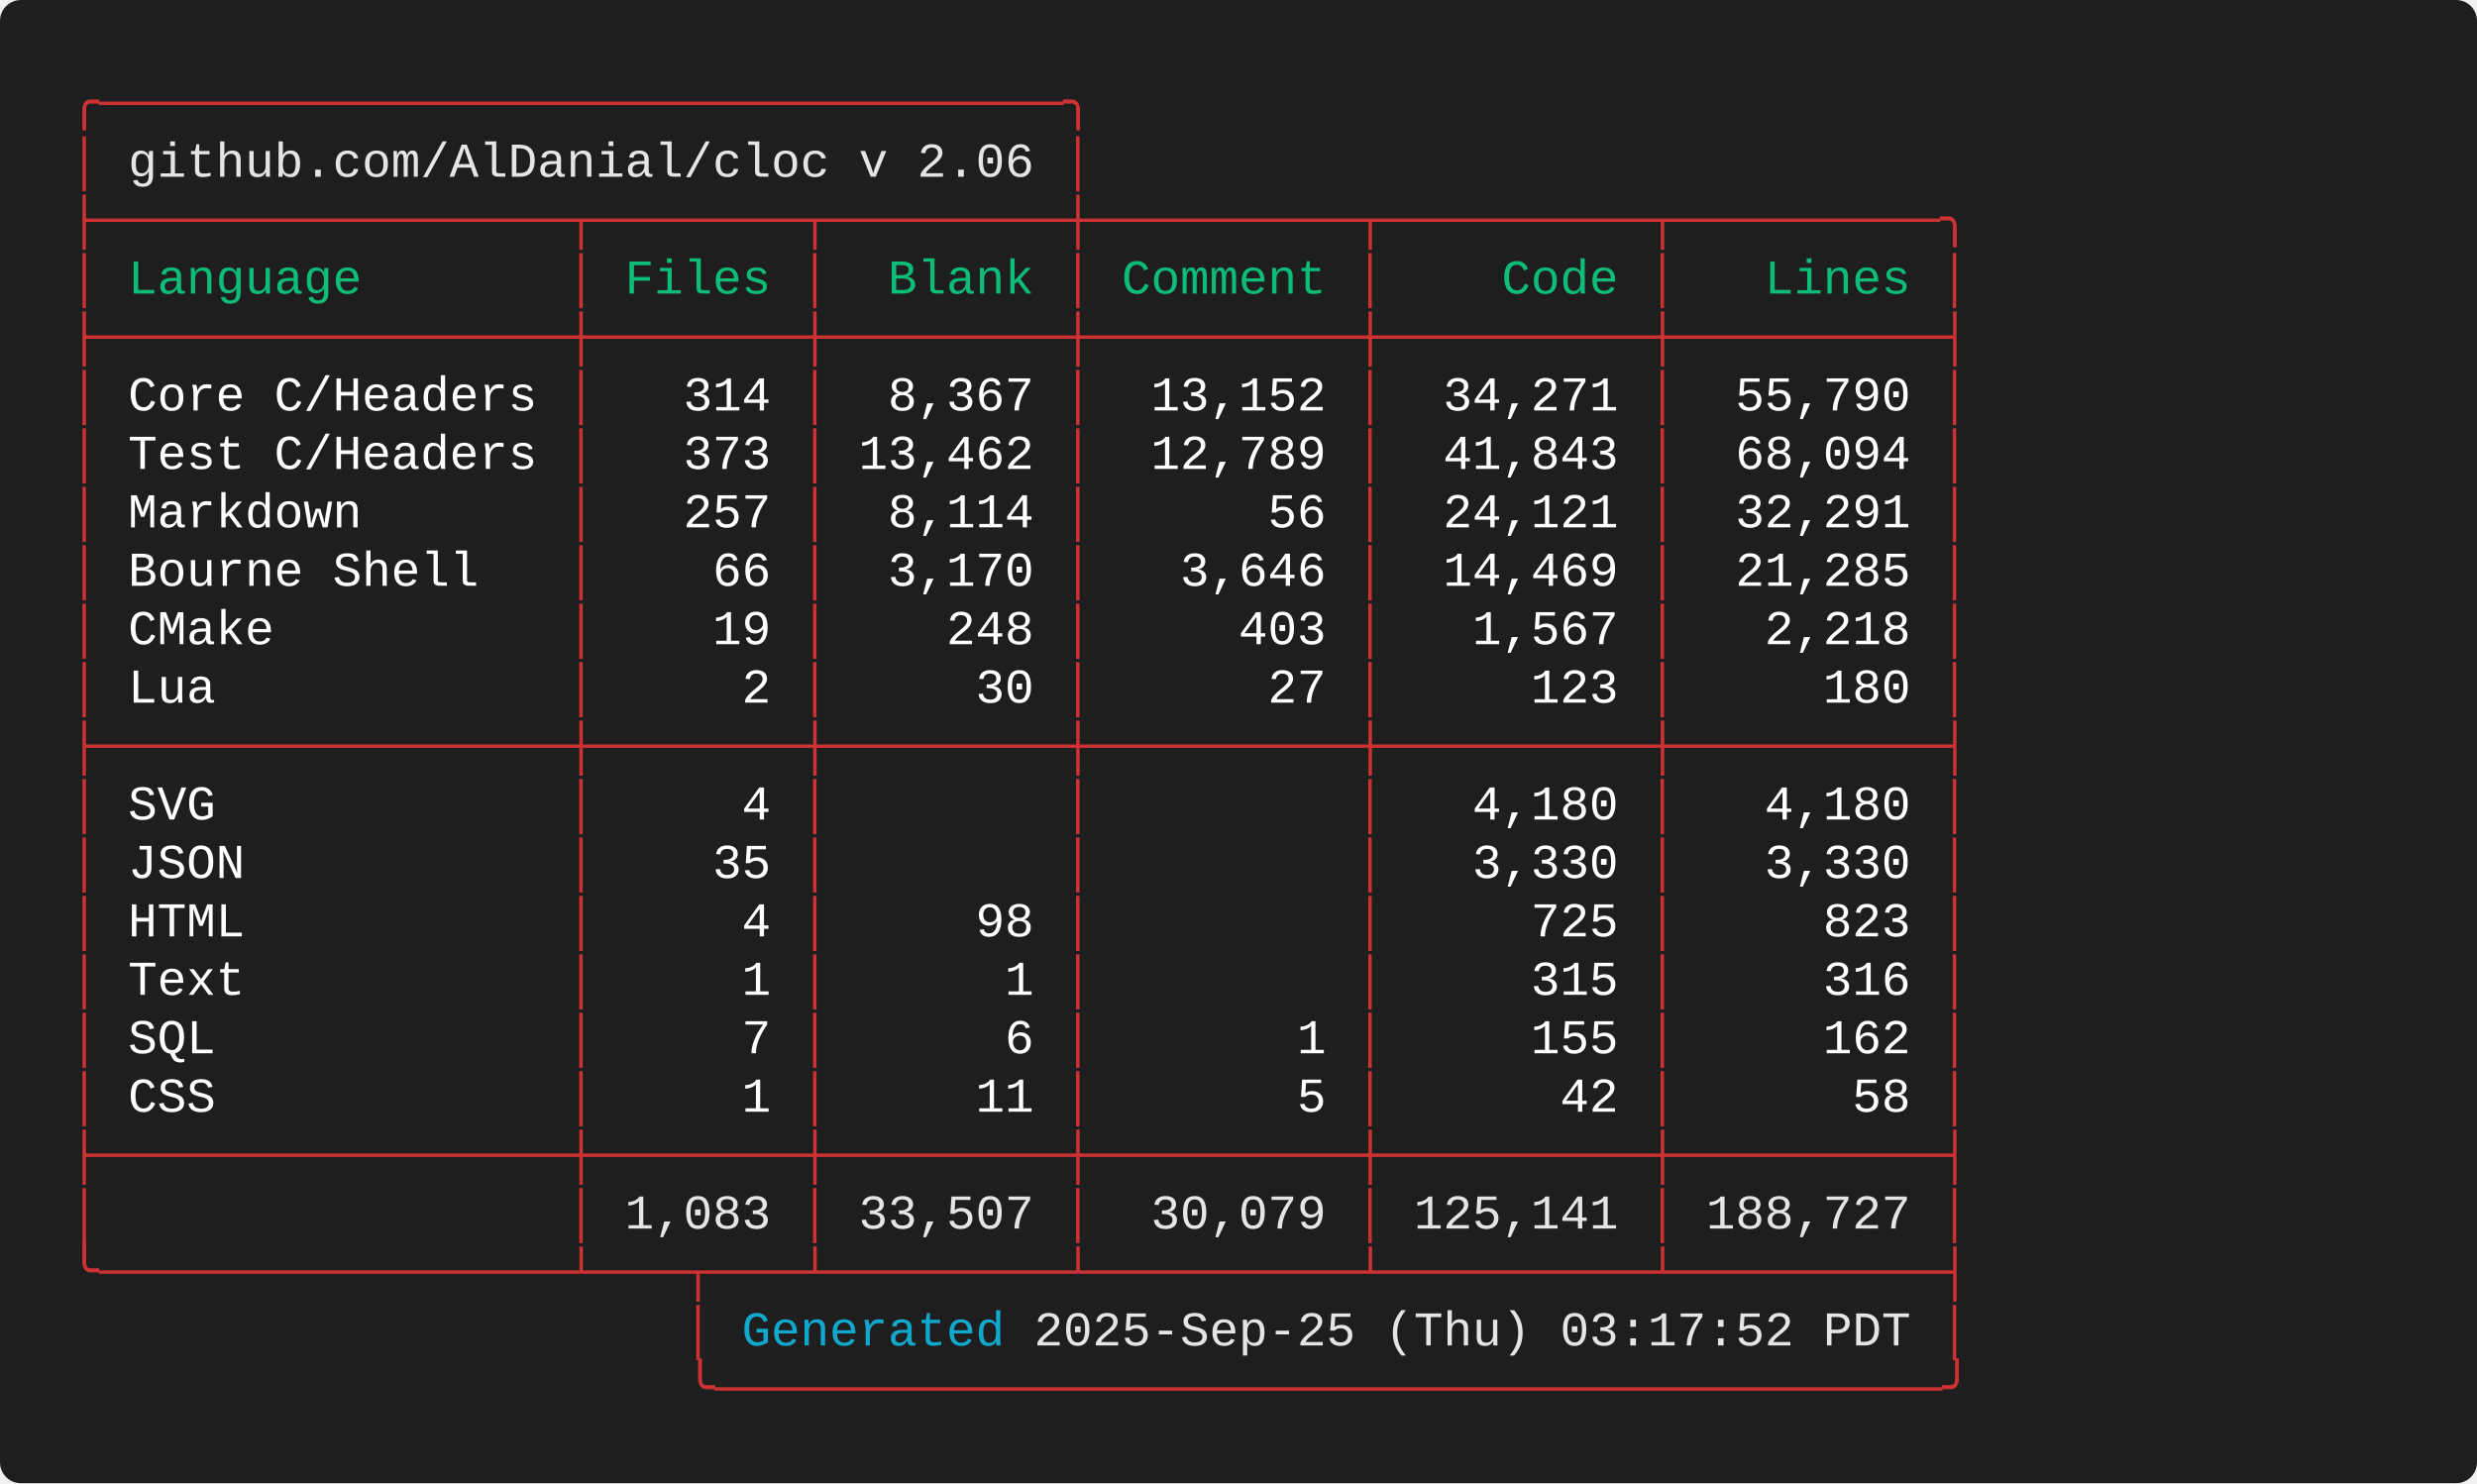
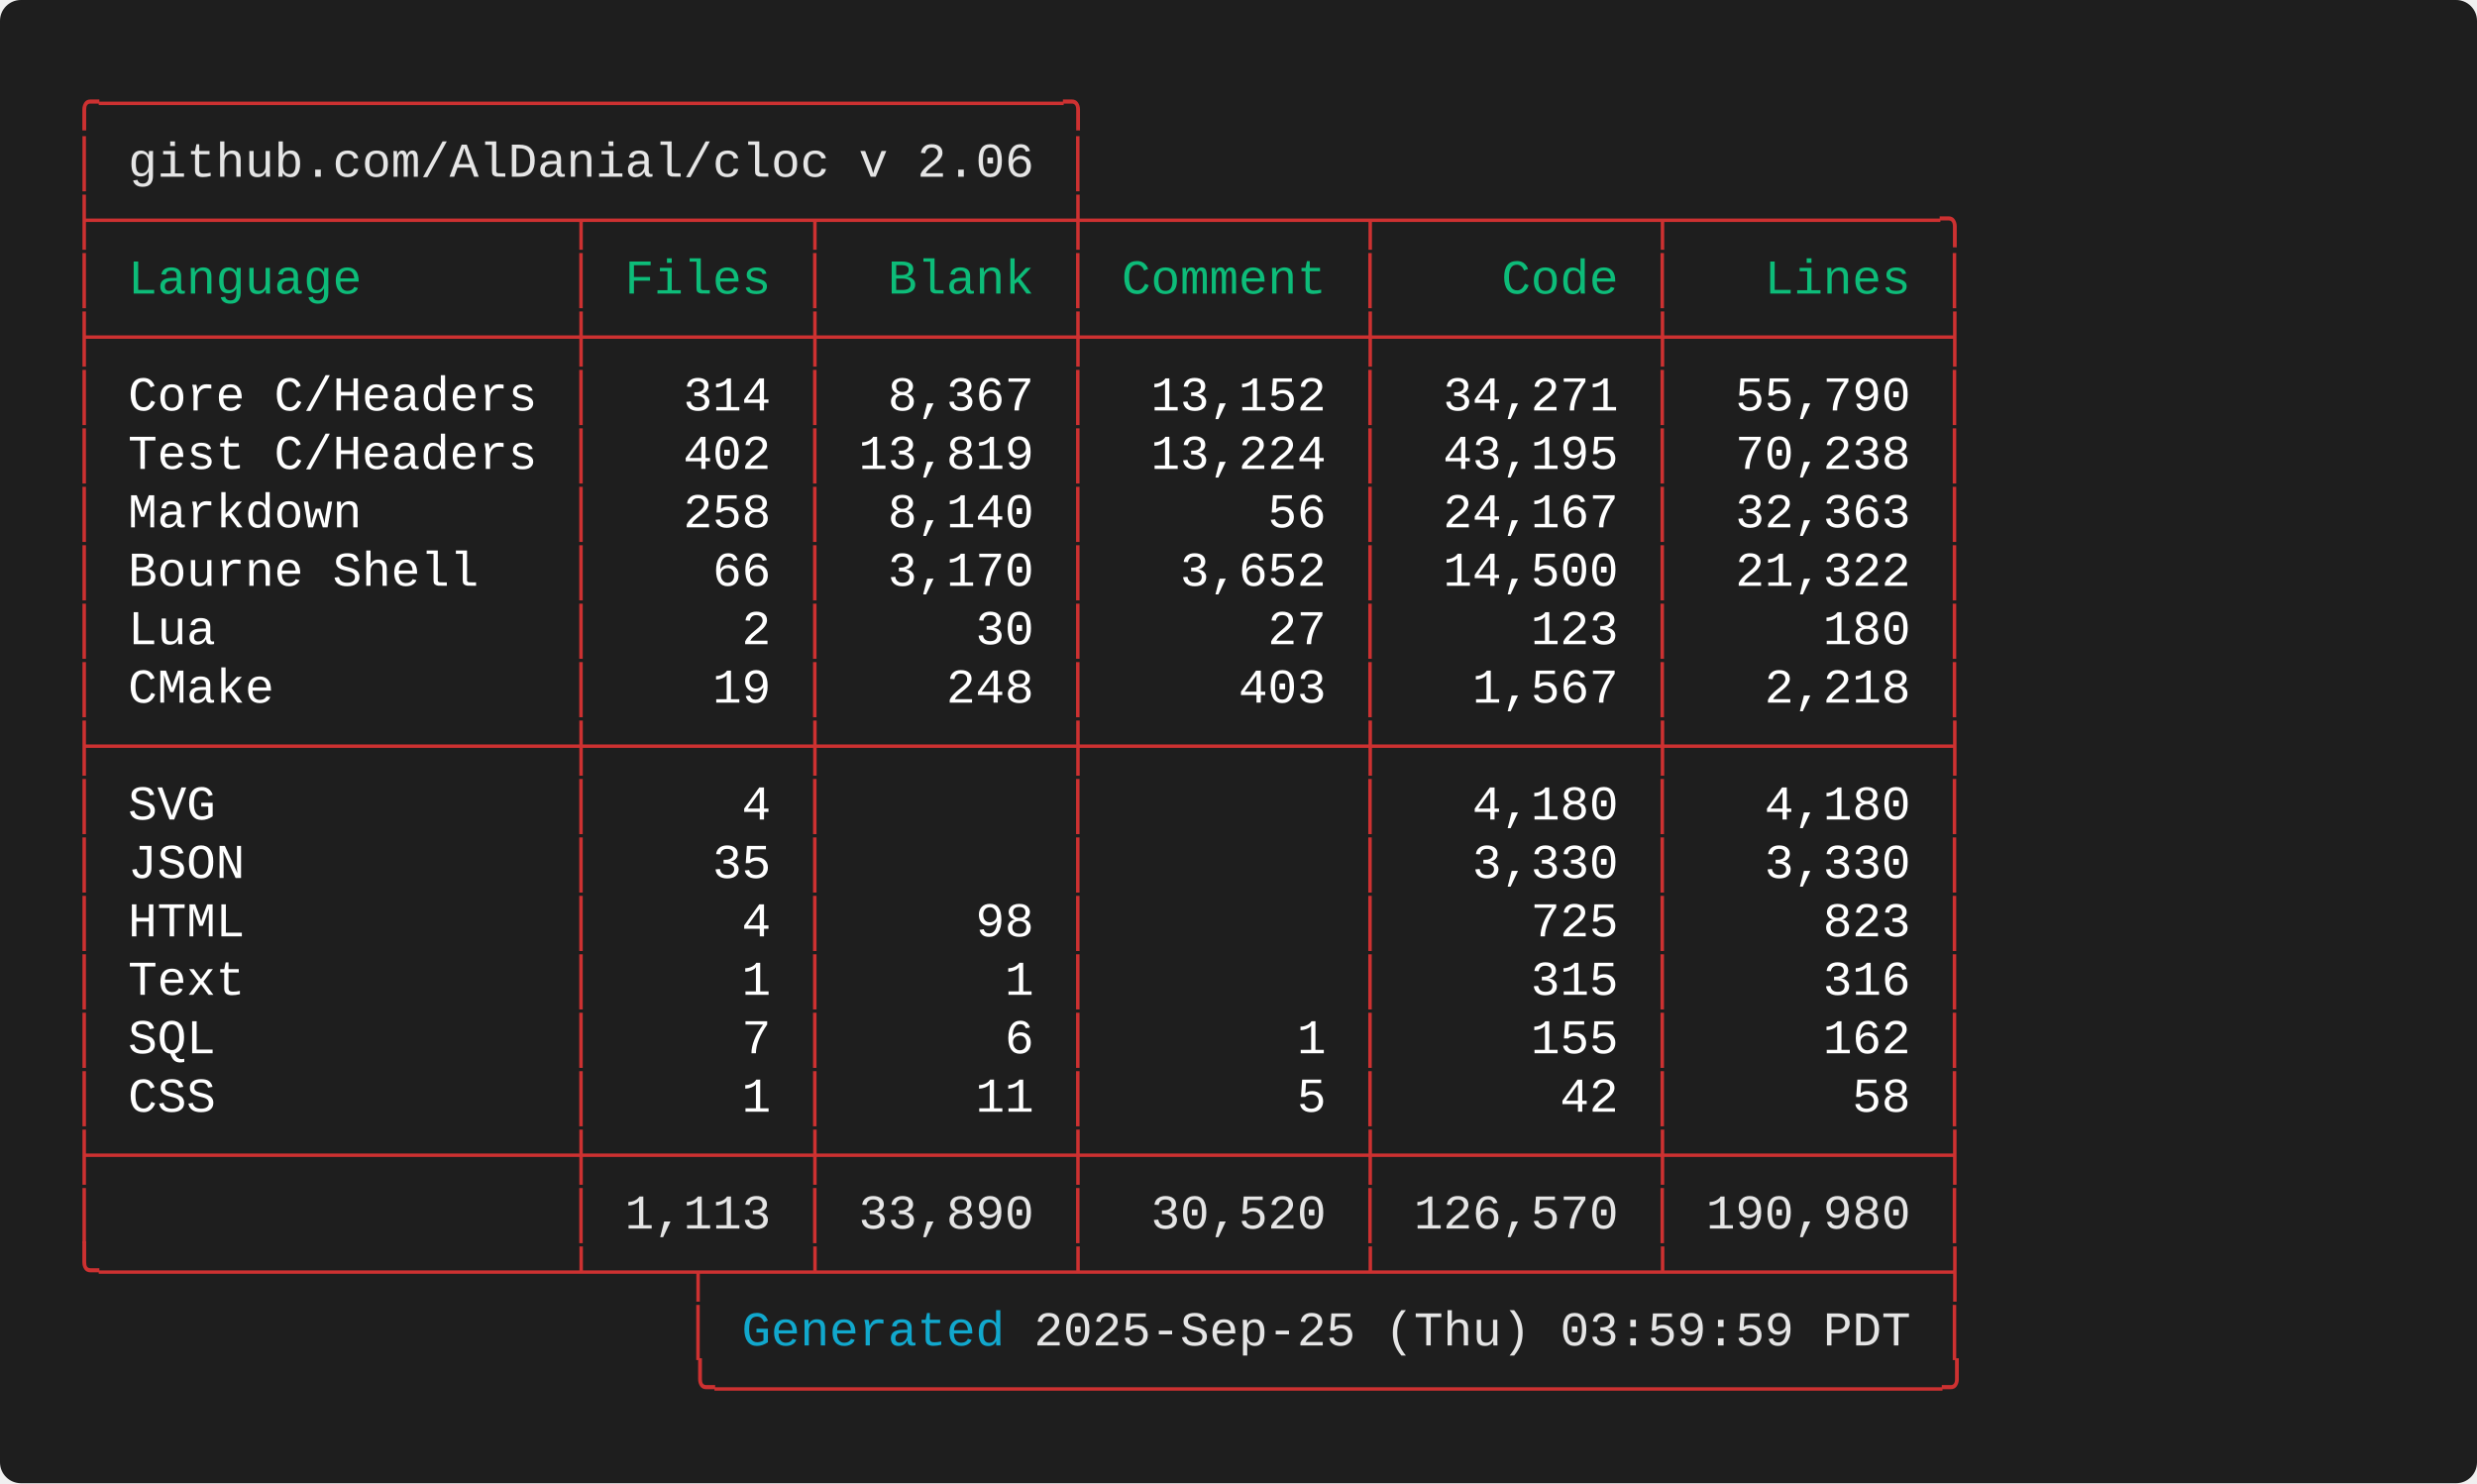
<svg xmlns="http://www.w3.org/2000/svg" width="712.00" height="426.40" viewBox="0 0 712.00 426.40">
  <defs>
    <style type="text/css">.terminal-text { font-family: 'Consolas', 'Consolas', 'Monaco', 'Courier New', monospace; }</style>
  </defs>
  <rect width="100%" height="100%" fill="#1e1e1e" rx="6" />
  <text x="20.00" y="34.00" font-size="14" class="terminal-text" xml:space="preserve" textLength="294.00" lengthAdjust="spacingAndGlyphs" fill="#cd3131">╭─────────────────────────────────╮</text>
  <text x="20.00" y="50.80" font-size="14" class="terminal-text" xml:space="preserve" textLength="16.80" lengthAdjust="spacingAndGlyphs" fill="#cd3131">│ </text>
  <text x="36.80" y="50.80" font-size="14" class="terminal-text" xml:space="preserve" textLength="260.40" lengthAdjust="spacingAndGlyphs" fill="#e5e5e5">github.com/AlDanial/cloc v 2.06</text>
  <text x="297.20" y="50.80" font-size="14" class="terminal-text" xml:space="preserve" textLength="8.40" lengthAdjust="spacingAndGlyphs" fill="#ffffff"> </text>
  <text x="305.60" y="50.80" font-size="14" class="terminal-text" xml:space="preserve" textLength="8.40" lengthAdjust="spacingAndGlyphs" fill="#cd3131">│</text>
  <text x="20.00" y="67.60" font-size="14" class="terminal-text" xml:space="preserve" textLength="546.00" lengthAdjust="spacingAndGlyphs" fill="#cd3131">├────────────────┬───────┬────────┼─────────┬─────────┬─────────╮</text>
  <text x="20.00" y="84.40" font-size="14" class="terminal-text" xml:space="preserve" textLength="8.40" lengthAdjust="spacingAndGlyphs" fill="#cd3131">│</text>
  <text x="28.40" y="84.40" font-size="14" class="terminal-text" xml:space="preserve" textLength="134.40" lengthAdjust="spacingAndGlyphs" fill="#0dbc79"> Language       </text>
  <text x="162.80" y="84.40" font-size="14" class="terminal-text" xml:space="preserve" textLength="8.40" lengthAdjust="spacingAndGlyphs" fill="#cd3131">│</text>
  <text x="171.20" y="84.40" font-size="14" class="terminal-text" xml:space="preserve" textLength="58.80" lengthAdjust="spacingAndGlyphs" fill="#0dbc79"> Files </text>
  <text x="230.00" y="84.40" font-size="14" class="terminal-text" xml:space="preserve" textLength="8.40" lengthAdjust="spacingAndGlyphs" fill="#cd3131">│</text>
  <text x="238.40" y="84.40" font-size="14" class="terminal-text" xml:space="preserve" textLength="67.20" lengthAdjust="spacingAndGlyphs" fill="#0dbc79">  Blank </text>
  <text x="305.60" y="84.40" font-size="14" class="terminal-text" xml:space="preserve" textLength="8.40" lengthAdjust="spacingAndGlyphs" fill="#cd3131">│</text>
  <text x="314.00" y="84.40" font-size="14" class="terminal-text" xml:space="preserve" textLength="75.60" lengthAdjust="spacingAndGlyphs" fill="#0dbc79"> Comment </text>
  <text x="389.60" y="84.40" font-size="14" class="terminal-text" xml:space="preserve" textLength="8.40" lengthAdjust="spacingAndGlyphs" fill="#cd3131">│</text>
  <text x="398.00" y="84.40" font-size="14" class="terminal-text" xml:space="preserve" textLength="75.60" lengthAdjust="spacingAndGlyphs" fill="#0dbc79">    Code </text>
  <text x="473.60" y="84.40" font-size="14" class="terminal-text" xml:space="preserve" textLength="8.40" lengthAdjust="spacingAndGlyphs" fill="#cd3131">│</text>
  <text x="482.00" y="84.40" font-size="14" class="terminal-text" xml:space="preserve" textLength="75.60" lengthAdjust="spacingAndGlyphs" fill="#0dbc79">   Lines </text>
  <text x="557.60" y="84.40" font-size="14" class="terminal-text" xml:space="preserve" textLength="8.40" lengthAdjust="spacingAndGlyphs" fill="#cd3131">│</text>
  <text x="20.00" y="101.20" font-size="14" class="terminal-text" xml:space="preserve" textLength="546.00" lengthAdjust="spacingAndGlyphs" fill="#cd3131">├────────────────┼───────┼────────┼─────────┼─────────┼─────────┤</text>
  <text x="20.00" y="118.00" font-size="14" class="terminal-text" xml:space="preserve" textLength="8.40" lengthAdjust="spacingAndGlyphs" fill="#cd3131">│</text>
  <text x="28.40" y="118.00" font-size="14" class="terminal-text" xml:space="preserve" textLength="134.40" lengthAdjust="spacingAndGlyphs" fill="#ffffff"> Core C/Headers </text>
  <text x="162.80" y="118.00" font-size="14" class="terminal-text" xml:space="preserve" textLength="8.40" lengthAdjust="spacingAndGlyphs" fill="#cd3131">│</text>
  <text x="171.20" y="118.00" font-size="14" class="terminal-text" xml:space="preserve" textLength="58.80" lengthAdjust="spacingAndGlyphs" fill="#ffffff">   314 </text>
  <text x="230.00" y="118.00" font-size="14" class="terminal-text" xml:space="preserve" textLength="8.40" lengthAdjust="spacingAndGlyphs" fill="#cd3131">│</text>
  <text x="238.40" y="118.00" font-size="14" class="terminal-text" xml:space="preserve" textLength="67.20" lengthAdjust="spacingAndGlyphs" fill="#ffffff">  8,367 </text>
  <text x="305.60" y="118.00" font-size="14" class="terminal-text" xml:space="preserve" textLength="8.40" lengthAdjust="spacingAndGlyphs" fill="#cd3131">│</text>
  <text x="314.00" y="118.00" font-size="14" class="terminal-text" xml:space="preserve" textLength="75.60" lengthAdjust="spacingAndGlyphs" fill="#ffffff">  13,152 </text>
  <text x="389.60" y="118.00" font-size="14" class="terminal-text" xml:space="preserve" textLength="8.40" lengthAdjust="spacingAndGlyphs" fill="#cd3131">│</text>
  <text x="398.00" y="118.00" font-size="14" class="terminal-text" xml:space="preserve" textLength="75.60" lengthAdjust="spacingAndGlyphs" fill="#ffffff">  34,271 </text>
  <text x="473.60" y="118.00" font-size="14" class="terminal-text" xml:space="preserve" textLength="8.40" lengthAdjust="spacingAndGlyphs" fill="#cd3131">│</text>
  <text x="482.00" y="118.00" font-size="14" class="terminal-text" xml:space="preserve" textLength="75.60" lengthAdjust="spacingAndGlyphs" fill="#ffffff">  55,790 </text>
  <text x="557.60" y="118.00" font-size="14" class="terminal-text" xml:space="preserve" textLength="8.40" lengthAdjust="spacingAndGlyphs" fill="#cd3131">│</text>
  <text x="20.00" y="134.80" font-size="14" class="terminal-text" xml:space="preserve" textLength="8.40" lengthAdjust="spacingAndGlyphs" fill="#cd3131">│</text>
  <text x="28.40" y="134.80" font-size="14" class="terminal-text" xml:space="preserve" textLength="134.40" lengthAdjust="spacingAndGlyphs" fill="#ffffff"> Test C/Headers </text>
  <text x="162.80" y="134.80" font-size="14" class="terminal-text" xml:space="preserve" textLength="8.40" lengthAdjust="spacingAndGlyphs" fill="#cd3131">│</text>
-   <text x="171.20" y="134.80" font-size="14" class="terminal-text" xml:space="preserve" textLength="58.80" lengthAdjust="spacingAndGlyphs" fill="#ffffff">   373 </text>
+   <text x="171.20" y="134.80" font-size="14" class="terminal-text" xml:space="preserve" textLength="58.80" lengthAdjust="spacingAndGlyphs" fill="#ffffff">   402 </text>
  <text x="230.00" y="134.80" font-size="14" class="terminal-text" xml:space="preserve" textLength="8.40" lengthAdjust="spacingAndGlyphs" fill="#cd3131">│</text>
-   <text x="238.40" y="134.80" font-size="14" class="terminal-text" xml:space="preserve" textLength="67.20" lengthAdjust="spacingAndGlyphs" fill="#ffffff"> 13,462 </text>
+   <text x="238.40" y="134.80" font-size="14" class="terminal-text" xml:space="preserve" textLength="67.20" lengthAdjust="spacingAndGlyphs" fill="#ffffff"> 13,819 </text>
  <text x="305.60" y="134.80" font-size="14" class="terminal-text" xml:space="preserve" textLength="8.40" lengthAdjust="spacingAndGlyphs" fill="#cd3131">│</text>
-   <text x="314.00" y="134.80" font-size="14" class="terminal-text" xml:space="preserve" textLength="75.60" lengthAdjust="spacingAndGlyphs" fill="#ffffff">  12,789 </text>
+   <text x="314.00" y="134.80" font-size="14" class="terminal-text" xml:space="preserve" textLength="75.60" lengthAdjust="spacingAndGlyphs" fill="#ffffff">  13,224 </text>
  <text x="389.60" y="134.80" font-size="14" class="terminal-text" xml:space="preserve" textLength="8.40" lengthAdjust="spacingAndGlyphs" fill="#cd3131">│</text>
-   <text x="398.00" y="134.80" font-size="14" class="terminal-text" xml:space="preserve" textLength="75.60" lengthAdjust="spacingAndGlyphs" fill="#ffffff">  41,843 </text>
+   <text x="398.00" y="134.80" font-size="14" class="terminal-text" xml:space="preserve" textLength="75.60" lengthAdjust="spacingAndGlyphs" fill="#ffffff">  43,195 </text>
  <text x="473.60" y="134.80" font-size="14" class="terminal-text" xml:space="preserve" textLength="8.40" lengthAdjust="spacingAndGlyphs" fill="#cd3131">│</text>
-   <text x="482.00" y="134.80" font-size="14" class="terminal-text" xml:space="preserve" textLength="75.60" lengthAdjust="spacingAndGlyphs" fill="#ffffff">  68,094 </text>
+   <text x="482.00" y="134.80" font-size="14" class="terminal-text" xml:space="preserve" textLength="75.60" lengthAdjust="spacingAndGlyphs" fill="#ffffff">  70,238 </text>
  <text x="557.60" y="134.80" font-size="14" class="terminal-text" xml:space="preserve" textLength="8.40" lengthAdjust="spacingAndGlyphs" fill="#cd3131">│</text>
  <text x="20.00" y="151.60" font-size="14" class="terminal-text" xml:space="preserve" textLength="8.40" lengthAdjust="spacingAndGlyphs" fill="#cd3131">│</text>
  <text x="28.40" y="151.60" font-size="14" class="terminal-text" xml:space="preserve" textLength="134.40" lengthAdjust="spacingAndGlyphs" fill="#ffffff"> Markdown       </text>
  <text x="162.80" y="151.60" font-size="14" class="terminal-text" xml:space="preserve" textLength="8.40" lengthAdjust="spacingAndGlyphs" fill="#cd3131">│</text>
-   <text x="171.20" y="151.60" font-size="14" class="terminal-text" xml:space="preserve" textLength="58.80" lengthAdjust="spacingAndGlyphs" fill="#ffffff">   257 </text>
+   <text x="171.20" y="151.60" font-size="14" class="terminal-text" xml:space="preserve" textLength="58.80" lengthAdjust="spacingAndGlyphs" fill="#ffffff">   258 </text>
  <text x="230.00" y="151.60" font-size="14" class="terminal-text" xml:space="preserve" textLength="8.40" lengthAdjust="spacingAndGlyphs" fill="#cd3131">│</text>
-   <text x="238.40" y="151.60" font-size="14" class="terminal-text" xml:space="preserve" textLength="67.20" lengthAdjust="spacingAndGlyphs" fill="#ffffff">  8,114 </text>
+   <text x="238.40" y="151.60" font-size="14" class="terminal-text" xml:space="preserve" textLength="67.20" lengthAdjust="spacingAndGlyphs" fill="#ffffff">  8,140 </text>
  <text x="305.60" y="151.60" font-size="14" class="terminal-text" xml:space="preserve" textLength="8.40" lengthAdjust="spacingAndGlyphs" fill="#cd3131">│</text>
  <text x="314.00" y="151.60" font-size="14" class="terminal-text" xml:space="preserve" textLength="75.60" lengthAdjust="spacingAndGlyphs" fill="#ffffff">      56 </text>
  <text x="389.60" y="151.60" font-size="14" class="terminal-text" xml:space="preserve" textLength="8.40" lengthAdjust="spacingAndGlyphs" fill="#cd3131">│</text>
-   <text x="398.00" y="151.60" font-size="14" class="terminal-text" xml:space="preserve" textLength="75.60" lengthAdjust="spacingAndGlyphs" fill="#ffffff">  24,121 </text>
+   <text x="398.00" y="151.60" font-size="14" class="terminal-text" xml:space="preserve" textLength="75.60" lengthAdjust="spacingAndGlyphs" fill="#ffffff">  24,167 </text>
  <text x="473.60" y="151.60" font-size="14" class="terminal-text" xml:space="preserve" textLength="8.40" lengthAdjust="spacingAndGlyphs" fill="#cd3131">│</text>
-   <text x="482.00" y="151.60" font-size="14" class="terminal-text" xml:space="preserve" textLength="75.60" lengthAdjust="spacingAndGlyphs" fill="#ffffff">  32,291 </text>
+   <text x="482.00" y="151.60" font-size="14" class="terminal-text" xml:space="preserve" textLength="75.60" lengthAdjust="spacingAndGlyphs" fill="#ffffff">  32,363 </text>
  <text x="557.60" y="151.60" font-size="14" class="terminal-text" xml:space="preserve" textLength="8.40" lengthAdjust="spacingAndGlyphs" fill="#cd3131">│</text>
  <text x="20.00" y="168.40" font-size="14" class="terminal-text" xml:space="preserve" textLength="8.40" lengthAdjust="spacingAndGlyphs" fill="#cd3131">│</text>
  <text x="28.40" y="168.40" font-size="14" class="terminal-text" xml:space="preserve" textLength="134.40" lengthAdjust="spacingAndGlyphs" fill="#ffffff"> Bourne Shell   </text>
  <text x="162.80" y="168.40" font-size="14" class="terminal-text" xml:space="preserve" textLength="8.40" lengthAdjust="spacingAndGlyphs" fill="#cd3131">│</text>
  <text x="171.20" y="168.40" font-size="14" class="terminal-text" xml:space="preserve" textLength="58.80" lengthAdjust="spacingAndGlyphs" fill="#ffffff">    66 </text>
  <text x="230.00" y="168.40" font-size="14" class="terminal-text" xml:space="preserve" textLength="8.40" lengthAdjust="spacingAndGlyphs" fill="#cd3131">│</text>
  <text x="238.40" y="168.40" font-size="14" class="terminal-text" xml:space="preserve" textLength="67.20" lengthAdjust="spacingAndGlyphs" fill="#ffffff">  3,170 </text>
  <text x="305.60" y="168.40" font-size="14" class="terminal-text" xml:space="preserve" textLength="8.40" lengthAdjust="spacingAndGlyphs" fill="#cd3131">│</text>
-   <text x="314.00" y="168.40" font-size="14" class="terminal-text" xml:space="preserve" textLength="75.60" lengthAdjust="spacingAndGlyphs" fill="#ffffff">   3,646 </text>
+   <text x="314.00" y="168.40" font-size="14" class="terminal-text" xml:space="preserve" textLength="75.60" lengthAdjust="spacingAndGlyphs" fill="#ffffff">   3,652 </text>
  <text x="389.60" y="168.40" font-size="14" class="terminal-text" xml:space="preserve" textLength="8.40" lengthAdjust="spacingAndGlyphs" fill="#cd3131">│</text>
-   <text x="398.00" y="168.40" font-size="14" class="terminal-text" xml:space="preserve" textLength="75.60" lengthAdjust="spacingAndGlyphs" fill="#ffffff">  14,469 </text>
+   <text x="398.00" y="168.40" font-size="14" class="terminal-text" xml:space="preserve" textLength="75.60" lengthAdjust="spacingAndGlyphs" fill="#ffffff">  14,500 </text>
  <text x="473.60" y="168.40" font-size="14" class="terminal-text" xml:space="preserve" textLength="8.40" lengthAdjust="spacingAndGlyphs" fill="#cd3131">│</text>
-   <text x="482.00" y="168.40" font-size="14" class="terminal-text" xml:space="preserve" textLength="75.60" lengthAdjust="spacingAndGlyphs" fill="#ffffff">  21,285 </text>
+   <text x="482.00" y="168.40" font-size="14" class="terminal-text" xml:space="preserve" textLength="75.60" lengthAdjust="spacingAndGlyphs" fill="#ffffff">  21,322 </text>
  <text x="557.60" y="168.40" font-size="14" class="terminal-text" xml:space="preserve" textLength="8.40" lengthAdjust="spacingAndGlyphs" fill="#cd3131">│</text>
  <text x="20.00" y="185.20" font-size="14" class="terminal-text" xml:space="preserve" textLength="8.40" lengthAdjust="spacingAndGlyphs" fill="#cd3131">│</text>
-   <text x="28.40" y="185.20" font-size="14" class="terminal-text" xml:space="preserve" textLength="134.40" lengthAdjust="spacingAndGlyphs" fill="#ffffff"> CMake          </text>
+   <text x="28.40" y="185.20" font-size="14" class="terminal-text" xml:space="preserve" textLength="134.40" lengthAdjust="spacingAndGlyphs" fill="#ffffff"> Lua            </text>
  <text x="162.80" y="185.20" font-size="14" class="terminal-text" xml:space="preserve" textLength="8.40" lengthAdjust="spacingAndGlyphs" fill="#cd3131">│</text>
-   <text x="171.20" y="185.20" font-size="14" class="terminal-text" xml:space="preserve" textLength="58.80" lengthAdjust="spacingAndGlyphs" fill="#ffffff">    19 </text>
+   <text x="171.20" y="185.20" font-size="14" class="terminal-text" xml:space="preserve" textLength="58.80" lengthAdjust="spacingAndGlyphs" fill="#ffffff">     2 </text>
  <text x="230.00" y="185.20" font-size="14" class="terminal-text" xml:space="preserve" textLength="8.40" lengthAdjust="spacingAndGlyphs" fill="#cd3131">│</text>
-   <text x="238.40" y="185.20" font-size="14" class="terminal-text" xml:space="preserve" textLength="67.20" lengthAdjust="spacingAndGlyphs" fill="#ffffff">    248 </text>
+   <text x="238.40" y="185.20" font-size="14" class="terminal-text" xml:space="preserve" textLength="67.20" lengthAdjust="spacingAndGlyphs" fill="#ffffff">     30 </text>
  <text x="305.60" y="185.20" font-size="14" class="terminal-text" xml:space="preserve" textLength="8.40" lengthAdjust="spacingAndGlyphs" fill="#cd3131">│</text>
-   <text x="314.00" y="185.20" font-size="14" class="terminal-text" xml:space="preserve" textLength="75.60" lengthAdjust="spacingAndGlyphs" fill="#ffffff">     403 </text>
+   <text x="314.00" y="185.20" font-size="14" class="terminal-text" xml:space="preserve" textLength="75.60" lengthAdjust="spacingAndGlyphs" fill="#ffffff">      27 </text>
  <text x="389.60" y="185.20" font-size="14" class="terminal-text" xml:space="preserve" textLength="8.40" lengthAdjust="spacingAndGlyphs" fill="#cd3131">│</text>
-   <text x="398.00" y="185.20" font-size="14" class="terminal-text" xml:space="preserve" textLength="75.60" lengthAdjust="spacingAndGlyphs" fill="#ffffff">   1,567 </text>
+   <text x="398.00" y="185.20" font-size="14" class="terminal-text" xml:space="preserve" textLength="75.60" lengthAdjust="spacingAndGlyphs" fill="#ffffff">     123 </text>
  <text x="473.60" y="185.20" font-size="14" class="terminal-text" xml:space="preserve" textLength="8.40" lengthAdjust="spacingAndGlyphs" fill="#cd3131">│</text>
-   <text x="482.00" y="185.20" font-size="14" class="terminal-text" xml:space="preserve" textLength="75.60" lengthAdjust="spacingAndGlyphs" fill="#ffffff">   2,218 </text>
+   <text x="482.00" y="185.20" font-size="14" class="terminal-text" xml:space="preserve" textLength="75.60" lengthAdjust="spacingAndGlyphs" fill="#ffffff">     180 </text>
  <text x="557.60" y="185.20" font-size="14" class="terminal-text" xml:space="preserve" textLength="8.40" lengthAdjust="spacingAndGlyphs" fill="#cd3131">│</text>
  <text x="20.00" y="202.00" font-size="14" class="terminal-text" xml:space="preserve" textLength="8.40" lengthAdjust="spacingAndGlyphs" fill="#cd3131">│</text>
-   <text x="28.40" y="202.00" font-size="14" class="terminal-text" xml:space="preserve" textLength="134.40" lengthAdjust="spacingAndGlyphs" fill="#ffffff"> Lua            </text>
+   <text x="28.40" y="202.00" font-size="14" class="terminal-text" xml:space="preserve" textLength="134.40" lengthAdjust="spacingAndGlyphs" fill="#ffffff"> CMake          </text>
  <text x="162.80" y="202.00" font-size="14" class="terminal-text" xml:space="preserve" textLength="8.40" lengthAdjust="spacingAndGlyphs" fill="#cd3131">│</text>
-   <text x="171.20" y="202.00" font-size="14" class="terminal-text" xml:space="preserve" textLength="58.80" lengthAdjust="spacingAndGlyphs" fill="#ffffff">     2 </text>
+   <text x="171.20" y="202.00" font-size="14" class="terminal-text" xml:space="preserve" textLength="58.80" lengthAdjust="spacingAndGlyphs" fill="#ffffff">    19 </text>
  <text x="230.00" y="202.00" font-size="14" class="terminal-text" xml:space="preserve" textLength="8.40" lengthAdjust="spacingAndGlyphs" fill="#cd3131">│</text>
-   <text x="238.40" y="202.00" font-size="14" class="terminal-text" xml:space="preserve" textLength="67.20" lengthAdjust="spacingAndGlyphs" fill="#ffffff">     30 </text>
+   <text x="238.40" y="202.00" font-size="14" class="terminal-text" xml:space="preserve" textLength="67.20" lengthAdjust="spacingAndGlyphs" fill="#ffffff">    248 </text>
  <text x="305.60" y="202.00" font-size="14" class="terminal-text" xml:space="preserve" textLength="8.40" lengthAdjust="spacingAndGlyphs" fill="#cd3131">│</text>
-   <text x="314.00" y="202.00" font-size="14" class="terminal-text" xml:space="preserve" textLength="75.60" lengthAdjust="spacingAndGlyphs" fill="#ffffff">      27 </text>
+   <text x="314.00" y="202.00" font-size="14" class="terminal-text" xml:space="preserve" textLength="75.60" lengthAdjust="spacingAndGlyphs" fill="#ffffff">     403 </text>
  <text x="389.60" y="202.00" font-size="14" class="terminal-text" xml:space="preserve" textLength="8.40" lengthAdjust="spacingAndGlyphs" fill="#cd3131">│</text>
-   <text x="398.00" y="202.00" font-size="14" class="terminal-text" xml:space="preserve" textLength="75.60" lengthAdjust="spacingAndGlyphs" fill="#ffffff">     123 </text>
+   <text x="398.00" y="202.00" font-size="14" class="terminal-text" xml:space="preserve" textLength="75.60" lengthAdjust="spacingAndGlyphs" fill="#ffffff">   1,567 </text>
  <text x="473.60" y="202.00" font-size="14" class="terminal-text" xml:space="preserve" textLength="8.40" lengthAdjust="spacingAndGlyphs" fill="#cd3131">│</text>
-   <text x="482.00" y="202.00" font-size="14" class="terminal-text" xml:space="preserve" textLength="75.60" lengthAdjust="spacingAndGlyphs" fill="#ffffff">     180 </text>
+   <text x="482.00" y="202.00" font-size="14" class="terminal-text" xml:space="preserve" textLength="75.60" lengthAdjust="spacingAndGlyphs" fill="#ffffff">   2,218 </text>
  <text x="557.60" y="202.00" font-size="14" class="terminal-text" xml:space="preserve" textLength="8.40" lengthAdjust="spacingAndGlyphs" fill="#cd3131">│</text>
  <text x="20.00" y="218.80" font-size="14" class="terminal-text" xml:space="preserve" textLength="546.00" lengthAdjust="spacingAndGlyphs" fill="#cd3131">├────────────────┼───────┼────────┼─────────┼─────────┼─────────┤</text>
  <text x="20.00" y="235.60" font-size="14" class="terminal-text" xml:space="preserve" textLength="8.40" lengthAdjust="spacingAndGlyphs" fill="#cd3131">│</text>
  <text x="28.40" y="235.60" font-size="14" class="terminal-text" xml:space="preserve" textLength="134.40" lengthAdjust="spacingAndGlyphs" fill="#ffffff"> SVG            </text>
  <text x="162.80" y="235.60" font-size="14" class="terminal-text" xml:space="preserve" textLength="8.40" lengthAdjust="spacingAndGlyphs" fill="#cd3131">│</text>
  <text x="171.20" y="235.60" font-size="14" class="terminal-text" xml:space="preserve" textLength="58.80" lengthAdjust="spacingAndGlyphs" fill="#ffffff">     4 </text>
  <text x="230.00" y="235.60" font-size="14" class="terminal-text" xml:space="preserve" textLength="8.40" lengthAdjust="spacingAndGlyphs" fill="#cd3131">│</text>
  <text x="238.40" y="235.60" font-size="14" class="terminal-text" xml:space="preserve" textLength="67.20" lengthAdjust="spacingAndGlyphs" fill="#ffffff">        </text>
  <text x="305.60" y="235.60" font-size="14" class="terminal-text" xml:space="preserve" textLength="8.40" lengthAdjust="spacingAndGlyphs" fill="#cd3131">│</text>
  <text x="314.00" y="235.60" font-size="14" class="terminal-text" xml:space="preserve" textLength="75.60" lengthAdjust="spacingAndGlyphs" fill="#ffffff">         </text>
  <text x="389.60" y="235.60" font-size="14" class="terminal-text" xml:space="preserve" textLength="8.40" lengthAdjust="spacingAndGlyphs" fill="#cd3131">│</text>
  <text x="398.00" y="235.60" font-size="14" class="terminal-text" xml:space="preserve" textLength="75.60" lengthAdjust="spacingAndGlyphs" fill="#ffffff">   4,180 </text>
  <text x="473.60" y="235.60" font-size="14" class="terminal-text" xml:space="preserve" textLength="8.40" lengthAdjust="spacingAndGlyphs" fill="#cd3131">│</text>
  <text x="482.00" y="235.60" font-size="14" class="terminal-text" xml:space="preserve" textLength="75.60" lengthAdjust="spacingAndGlyphs" fill="#ffffff">   4,180 </text>
  <text x="557.60" y="235.60" font-size="14" class="terminal-text" xml:space="preserve" textLength="8.40" lengthAdjust="spacingAndGlyphs" fill="#cd3131">│</text>
  <text x="20.00" y="252.40" font-size="14" class="terminal-text" xml:space="preserve" textLength="8.40" lengthAdjust="spacingAndGlyphs" fill="#cd3131">│</text>
  <text x="28.40" y="252.40" font-size="14" class="terminal-text" xml:space="preserve" textLength="134.40" lengthAdjust="spacingAndGlyphs" fill="#ffffff"> JSON           </text>
  <text x="162.80" y="252.40" font-size="14" class="terminal-text" xml:space="preserve" textLength="8.40" lengthAdjust="spacingAndGlyphs" fill="#cd3131">│</text>
  <text x="171.20" y="252.40" font-size="14" class="terminal-text" xml:space="preserve" textLength="58.80" lengthAdjust="spacingAndGlyphs" fill="#ffffff">    35 </text>
  <text x="230.00" y="252.40" font-size="14" class="terminal-text" xml:space="preserve" textLength="8.40" lengthAdjust="spacingAndGlyphs" fill="#cd3131">│</text>
  <text x="238.40" y="252.40" font-size="14" class="terminal-text" xml:space="preserve" textLength="67.20" lengthAdjust="spacingAndGlyphs" fill="#ffffff">        </text>
  <text x="305.60" y="252.40" font-size="14" class="terminal-text" xml:space="preserve" textLength="8.40" lengthAdjust="spacingAndGlyphs" fill="#cd3131">│</text>
  <text x="314.00" y="252.40" font-size="14" class="terminal-text" xml:space="preserve" textLength="75.60" lengthAdjust="spacingAndGlyphs" fill="#ffffff">         </text>
  <text x="389.60" y="252.40" font-size="14" class="terminal-text" xml:space="preserve" textLength="8.40" lengthAdjust="spacingAndGlyphs" fill="#cd3131">│</text>
  <text x="398.00" y="252.40" font-size="14" class="terminal-text" xml:space="preserve" textLength="75.60" lengthAdjust="spacingAndGlyphs" fill="#ffffff">   3,330 </text>
  <text x="473.60" y="252.40" font-size="14" class="terminal-text" xml:space="preserve" textLength="8.40" lengthAdjust="spacingAndGlyphs" fill="#cd3131">│</text>
  <text x="482.00" y="252.40" font-size="14" class="terminal-text" xml:space="preserve" textLength="75.60" lengthAdjust="spacingAndGlyphs" fill="#ffffff">   3,330 </text>
  <text x="557.60" y="252.40" font-size="14" class="terminal-text" xml:space="preserve" textLength="8.40" lengthAdjust="spacingAndGlyphs" fill="#cd3131">│</text>
  <text x="20.00" y="269.20" font-size="14" class="terminal-text" xml:space="preserve" textLength="8.40" lengthAdjust="spacingAndGlyphs" fill="#cd3131">│</text>
  <text x="28.40" y="269.20" font-size="14" class="terminal-text" xml:space="preserve" textLength="134.40" lengthAdjust="spacingAndGlyphs" fill="#ffffff"> HTML           </text>
  <text x="162.80" y="269.20" font-size="14" class="terminal-text" xml:space="preserve" textLength="8.40" lengthAdjust="spacingAndGlyphs" fill="#cd3131">│</text>
  <text x="171.20" y="269.20" font-size="14" class="terminal-text" xml:space="preserve" textLength="58.80" lengthAdjust="spacingAndGlyphs" fill="#ffffff">     4 </text>
  <text x="230.00" y="269.20" font-size="14" class="terminal-text" xml:space="preserve" textLength="8.40" lengthAdjust="spacingAndGlyphs" fill="#cd3131">│</text>
  <text x="238.40" y="269.20" font-size="14" class="terminal-text" xml:space="preserve" textLength="67.20" lengthAdjust="spacingAndGlyphs" fill="#ffffff">     98 </text>
  <text x="305.60" y="269.20" font-size="14" class="terminal-text" xml:space="preserve" textLength="8.40" lengthAdjust="spacingAndGlyphs" fill="#cd3131">│</text>
  <text x="314.00" y="269.20" font-size="14" class="terminal-text" xml:space="preserve" textLength="75.60" lengthAdjust="spacingAndGlyphs" fill="#ffffff">         </text>
  <text x="389.60" y="269.20" font-size="14" class="terminal-text" xml:space="preserve" textLength="8.40" lengthAdjust="spacingAndGlyphs" fill="#cd3131">│</text>
  <text x="398.00" y="269.20" font-size="14" class="terminal-text" xml:space="preserve" textLength="75.60" lengthAdjust="spacingAndGlyphs" fill="#ffffff">     725 </text>
  <text x="473.60" y="269.20" font-size="14" class="terminal-text" xml:space="preserve" textLength="8.40" lengthAdjust="spacingAndGlyphs" fill="#cd3131">│</text>
  <text x="482.00" y="269.20" font-size="14" class="terminal-text" xml:space="preserve" textLength="75.60" lengthAdjust="spacingAndGlyphs" fill="#ffffff">     823 </text>
  <text x="557.60" y="269.20" font-size="14" class="terminal-text" xml:space="preserve" textLength="8.40" lengthAdjust="spacingAndGlyphs" fill="#cd3131">│</text>
  <text x="20.00" y="286.00" font-size="14" class="terminal-text" xml:space="preserve" textLength="8.40" lengthAdjust="spacingAndGlyphs" fill="#cd3131">│</text>
  <text x="28.40" y="286.00" font-size="14" class="terminal-text" xml:space="preserve" textLength="134.40" lengthAdjust="spacingAndGlyphs" fill="#ffffff"> Text           </text>
  <text x="162.80" y="286.00" font-size="14" class="terminal-text" xml:space="preserve" textLength="8.40" lengthAdjust="spacingAndGlyphs" fill="#cd3131">│</text>
  <text x="171.20" y="286.00" font-size="14" class="terminal-text" xml:space="preserve" textLength="58.80" lengthAdjust="spacingAndGlyphs" fill="#ffffff">     1 </text>
  <text x="230.00" y="286.00" font-size="14" class="terminal-text" xml:space="preserve" textLength="8.40" lengthAdjust="spacingAndGlyphs" fill="#cd3131">│</text>
  <text x="238.40" y="286.00" font-size="14" class="terminal-text" xml:space="preserve" textLength="67.20" lengthAdjust="spacingAndGlyphs" fill="#ffffff">      1 </text>
  <text x="305.60" y="286.00" font-size="14" class="terminal-text" xml:space="preserve" textLength="8.40" lengthAdjust="spacingAndGlyphs" fill="#cd3131">│</text>
  <text x="314.00" y="286.00" font-size="14" class="terminal-text" xml:space="preserve" textLength="75.60" lengthAdjust="spacingAndGlyphs" fill="#ffffff">         </text>
  <text x="389.60" y="286.00" font-size="14" class="terminal-text" xml:space="preserve" textLength="8.40" lengthAdjust="spacingAndGlyphs" fill="#cd3131">│</text>
  <text x="398.00" y="286.00" font-size="14" class="terminal-text" xml:space="preserve" textLength="75.60" lengthAdjust="spacingAndGlyphs" fill="#ffffff">     315 </text>
  <text x="473.60" y="286.00" font-size="14" class="terminal-text" xml:space="preserve" textLength="8.40" lengthAdjust="spacingAndGlyphs" fill="#cd3131">│</text>
  <text x="482.00" y="286.00" font-size="14" class="terminal-text" xml:space="preserve" textLength="75.60" lengthAdjust="spacingAndGlyphs" fill="#ffffff">     316 </text>
  <text x="557.60" y="286.00" font-size="14" class="terminal-text" xml:space="preserve" textLength="8.40" lengthAdjust="spacingAndGlyphs" fill="#cd3131">│</text>
  <text x="20.00" y="302.80" font-size="14" class="terminal-text" xml:space="preserve" textLength="8.40" lengthAdjust="spacingAndGlyphs" fill="#cd3131">│</text>
  <text x="28.40" y="302.80" font-size="14" class="terminal-text" xml:space="preserve" textLength="134.40" lengthAdjust="spacingAndGlyphs" fill="#ffffff"> SQL            </text>
  <text x="162.80" y="302.80" font-size="14" class="terminal-text" xml:space="preserve" textLength="8.40" lengthAdjust="spacingAndGlyphs" fill="#cd3131">│</text>
  <text x="171.20" y="302.80" font-size="14" class="terminal-text" xml:space="preserve" textLength="58.80" lengthAdjust="spacingAndGlyphs" fill="#ffffff">     7 </text>
  <text x="230.00" y="302.80" font-size="14" class="terminal-text" xml:space="preserve" textLength="8.40" lengthAdjust="spacingAndGlyphs" fill="#cd3131">│</text>
  <text x="238.40" y="302.80" font-size="14" class="terminal-text" xml:space="preserve" textLength="67.20" lengthAdjust="spacingAndGlyphs" fill="#ffffff">      6 </text>
  <text x="305.60" y="302.80" font-size="14" class="terminal-text" xml:space="preserve" textLength="8.40" lengthAdjust="spacingAndGlyphs" fill="#cd3131">│</text>
  <text x="314.00" y="302.80" font-size="14" class="terminal-text" xml:space="preserve" textLength="75.60" lengthAdjust="spacingAndGlyphs" fill="#ffffff">       1 </text>
  <text x="389.60" y="302.80" font-size="14" class="terminal-text" xml:space="preserve" textLength="8.40" lengthAdjust="spacingAndGlyphs" fill="#cd3131">│</text>
  <text x="398.00" y="302.80" font-size="14" class="terminal-text" xml:space="preserve" textLength="75.60" lengthAdjust="spacingAndGlyphs" fill="#ffffff">     155 </text>
  <text x="473.60" y="302.80" font-size="14" class="terminal-text" xml:space="preserve" textLength="8.40" lengthAdjust="spacingAndGlyphs" fill="#cd3131">│</text>
  <text x="482.00" y="302.80" font-size="14" class="terminal-text" xml:space="preserve" textLength="75.60" lengthAdjust="spacingAndGlyphs" fill="#ffffff">     162 </text>
  <text x="557.60" y="302.80" font-size="14" class="terminal-text" xml:space="preserve" textLength="8.40" lengthAdjust="spacingAndGlyphs" fill="#cd3131">│</text>
  <text x="20.00" y="319.60" font-size="14" class="terminal-text" xml:space="preserve" textLength="8.40" lengthAdjust="spacingAndGlyphs" fill="#cd3131">│</text>
  <text x="28.40" y="319.60" font-size="14" class="terminal-text" xml:space="preserve" textLength="134.40" lengthAdjust="spacingAndGlyphs" fill="#ffffff"> CSS            </text>
  <text x="162.80" y="319.60" font-size="14" class="terminal-text" xml:space="preserve" textLength="8.40" lengthAdjust="spacingAndGlyphs" fill="#cd3131">│</text>
  <text x="171.20" y="319.60" font-size="14" class="terminal-text" xml:space="preserve" textLength="58.80" lengthAdjust="spacingAndGlyphs" fill="#ffffff">     1 </text>
  <text x="230.00" y="319.60" font-size="14" class="terminal-text" xml:space="preserve" textLength="8.40" lengthAdjust="spacingAndGlyphs" fill="#cd3131">│</text>
  <text x="238.40" y="319.60" font-size="14" class="terminal-text" xml:space="preserve" textLength="67.20" lengthAdjust="spacingAndGlyphs" fill="#ffffff">     11 </text>
  <text x="305.60" y="319.60" font-size="14" class="terminal-text" xml:space="preserve" textLength="8.40" lengthAdjust="spacingAndGlyphs" fill="#cd3131">│</text>
  <text x="314.00" y="319.60" font-size="14" class="terminal-text" xml:space="preserve" textLength="75.60" lengthAdjust="spacingAndGlyphs" fill="#ffffff">       5 </text>
  <text x="389.60" y="319.60" font-size="14" class="terminal-text" xml:space="preserve" textLength="8.40" lengthAdjust="spacingAndGlyphs" fill="#cd3131">│</text>
  <text x="398.00" y="319.60" font-size="14" class="terminal-text" xml:space="preserve" textLength="75.60" lengthAdjust="spacingAndGlyphs" fill="#ffffff">      42 </text>
  <text x="473.60" y="319.60" font-size="14" class="terminal-text" xml:space="preserve" textLength="8.40" lengthAdjust="spacingAndGlyphs" fill="#cd3131">│</text>
  <text x="482.00" y="319.60" font-size="14" class="terminal-text" xml:space="preserve" textLength="75.60" lengthAdjust="spacingAndGlyphs" fill="#ffffff">      58 </text>
  <text x="557.60" y="319.60" font-size="14" class="terminal-text" xml:space="preserve" textLength="8.40" lengthAdjust="spacingAndGlyphs" fill="#cd3131">│</text>
  <text x="20.00" y="336.40" font-size="14" class="terminal-text" xml:space="preserve" textLength="546.00" lengthAdjust="spacingAndGlyphs" fill="#cd3131">├────────────────┼───────┼────────┼─────────┼─────────┼─────────┤</text>
  <text x="20.00" y="353.20" font-size="14" class="terminal-text" xml:space="preserve" textLength="8.40" lengthAdjust="spacingAndGlyphs" fill="#cd3131">│</text>
  <text x="28.40" y="353.20" font-size="14" class="terminal-text" xml:space="preserve" textLength="134.40" lengthAdjust="spacingAndGlyphs" fill="#e5e5e5">                </text>
  <text x="162.80" y="353.20" font-size="14" class="terminal-text" xml:space="preserve" textLength="8.40" lengthAdjust="spacingAndGlyphs" fill="#cd3131">│</text>
-   <text x="171.20" y="353.20" font-size="14" class="terminal-text" xml:space="preserve" textLength="58.80" lengthAdjust="spacingAndGlyphs" fill="#e5e5e5"> 1,083 </text>
+   <text x="171.20" y="353.20" font-size="14" class="terminal-text" xml:space="preserve" textLength="58.80" lengthAdjust="spacingAndGlyphs" fill="#e5e5e5"> 1,113 </text>
  <text x="230.00" y="353.20" font-size="14" class="terminal-text" xml:space="preserve" textLength="8.40" lengthAdjust="spacingAndGlyphs" fill="#cd3131">│</text>
-   <text x="238.40" y="353.20" font-size="14" class="terminal-text" xml:space="preserve" textLength="67.20" lengthAdjust="spacingAndGlyphs" fill="#e5e5e5"> 33,507 </text>
+   <text x="238.40" y="353.20" font-size="14" class="terminal-text" xml:space="preserve" textLength="67.20" lengthAdjust="spacingAndGlyphs" fill="#e5e5e5"> 33,890 </text>
  <text x="305.60" y="353.20" font-size="14" class="terminal-text" xml:space="preserve" textLength="8.40" lengthAdjust="spacingAndGlyphs" fill="#cd3131">│</text>
-   <text x="314.00" y="353.20" font-size="14" class="terminal-text" xml:space="preserve" textLength="75.60" lengthAdjust="spacingAndGlyphs" fill="#e5e5e5">  30,079 </text>
+   <text x="314.00" y="353.20" font-size="14" class="terminal-text" xml:space="preserve" textLength="75.60" lengthAdjust="spacingAndGlyphs" fill="#e5e5e5">  30,520 </text>
  <text x="389.60" y="353.20" font-size="14" class="terminal-text" xml:space="preserve" textLength="8.40" lengthAdjust="spacingAndGlyphs" fill="#cd3131">│</text>
-   <text x="398.00" y="353.20" font-size="14" class="terminal-text" xml:space="preserve" textLength="75.60" lengthAdjust="spacingAndGlyphs" fill="#e5e5e5"> 125,141 </text>
+   <text x="398.00" y="353.20" font-size="14" class="terminal-text" xml:space="preserve" textLength="75.60" lengthAdjust="spacingAndGlyphs" fill="#e5e5e5"> 126,570 </text>
  <text x="473.60" y="353.20" font-size="14" class="terminal-text" xml:space="preserve" textLength="8.40" lengthAdjust="spacingAndGlyphs" fill="#cd3131">│</text>
-   <text x="482.00" y="353.20" font-size="14" class="terminal-text" xml:space="preserve" textLength="75.60" lengthAdjust="spacingAndGlyphs" fill="#e5e5e5"> 188,727 </text>
+   <text x="482.00" y="353.20" font-size="14" class="terminal-text" xml:space="preserve" textLength="75.60" lengthAdjust="spacingAndGlyphs" fill="#e5e5e5"> 190,980 </text>
  <text x="557.60" y="353.20" font-size="14" class="terminal-text" xml:space="preserve" textLength="8.40" lengthAdjust="spacingAndGlyphs" fill="#cd3131">│</text>
  <text x="20.00" y="370.00" font-size="14" class="terminal-text" xml:space="preserve" textLength="546.00" lengthAdjust="spacingAndGlyphs" fill="#cd3131">╰────────────────┴───┬───┴────────┴─────────┴─────────┴─────────┤</text>
  <text x="20.00" y="386.80" font-size="14" class="terminal-text" xml:space="preserve" textLength="193.20" lengthAdjust="spacingAndGlyphs" fill="#cd3131">                     │ </text>
  <text x="213.20" y="386.80" font-size="14" class="terminal-text" xml:space="preserve" textLength="75.60" lengthAdjust="spacingAndGlyphs" fill="#11a8cd">Generated</text>
-   <text x="288.80" y="386.80" font-size="14" class="terminal-text" xml:space="preserve" textLength="260.40" lengthAdjust="spacingAndGlyphs" fill="#e5e5e5"> 2025-Sep-25 (Thu) 03:17:52 PDT</text>
+   <text x="288.80" y="386.80" font-size="14" class="terminal-text" xml:space="preserve" textLength="260.40" lengthAdjust="spacingAndGlyphs" fill="#e5e5e5"> 2025-Sep-25 (Thu) 03:59:59 PDT</text>
  <text x="549.20" y="386.80" font-size="14" class="terminal-text" xml:space="preserve" textLength="8.40" lengthAdjust="spacingAndGlyphs" fill="#ffffff"> </text>
  <text x="557.60" y="386.80" font-size="14" class="terminal-text" xml:space="preserve" textLength="8.40" lengthAdjust="spacingAndGlyphs" fill="#cd3131">│</text>
  <text x="20.00" y="403.60" font-size="14" class="terminal-text" xml:space="preserve" textLength="546.00" lengthAdjust="spacingAndGlyphs" fill="#cd3131">                     ╰──────────────────────────────────────────╯</text>
</svg>
